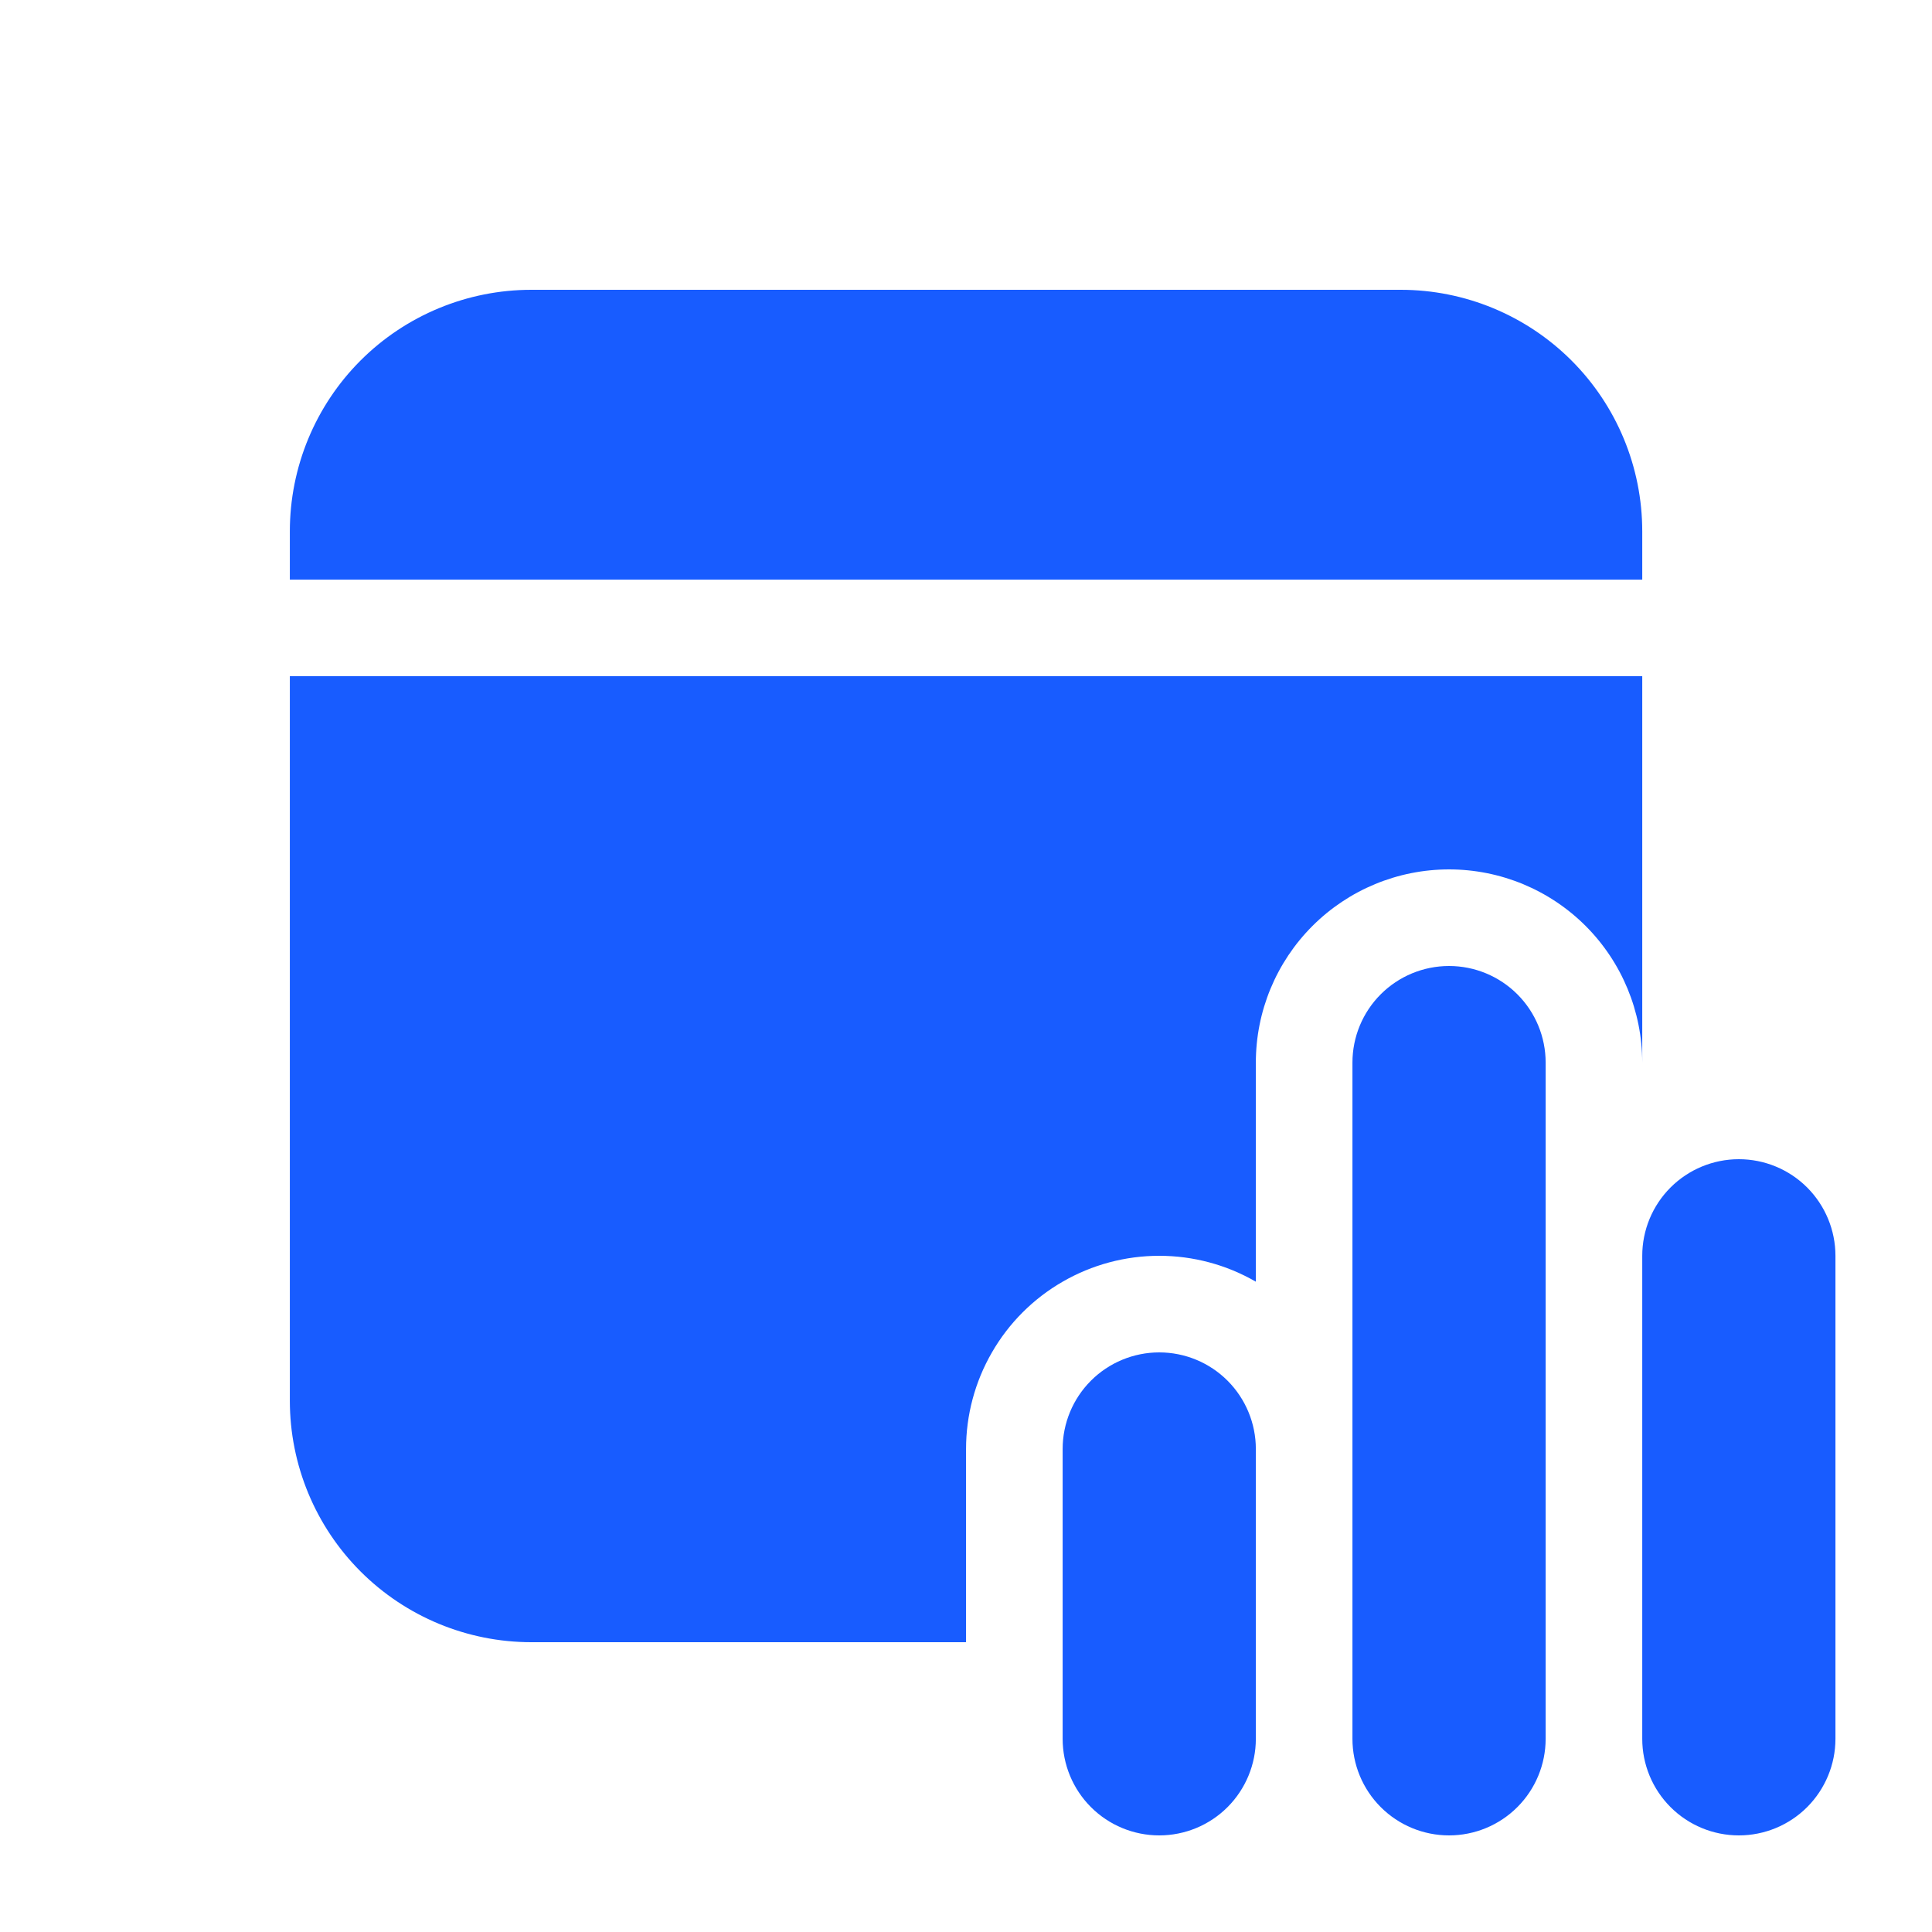
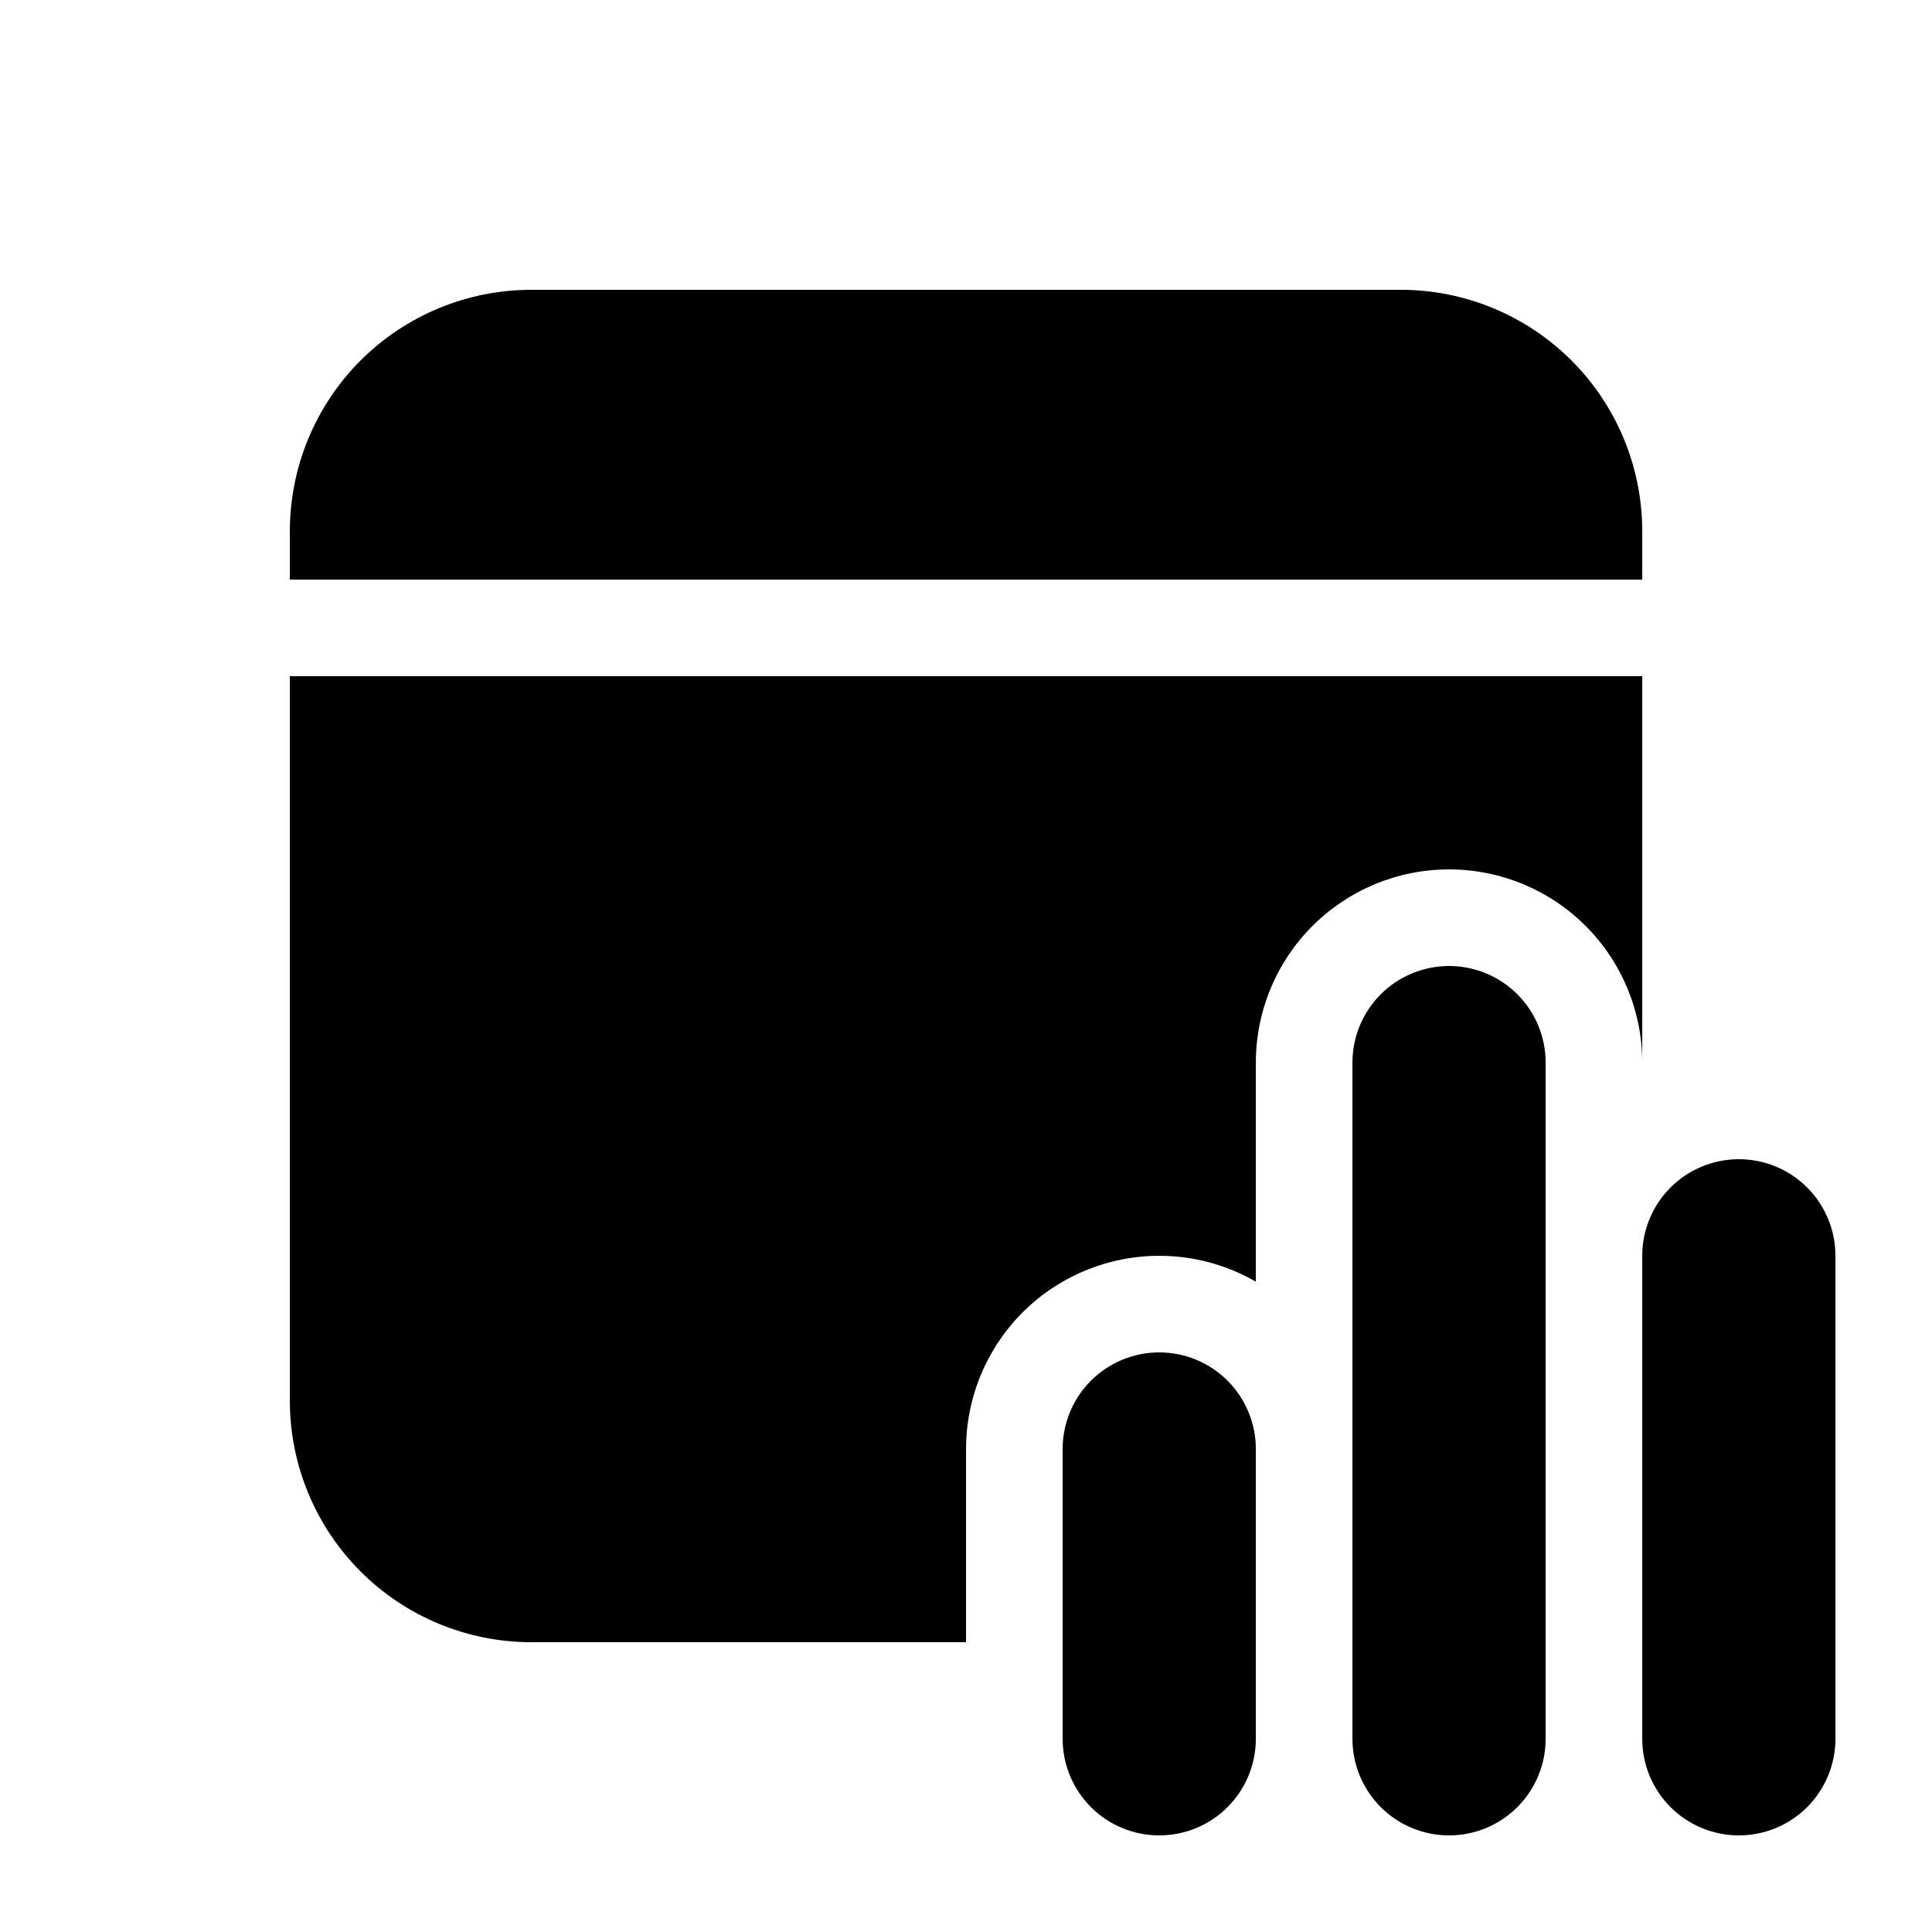
- <svg xmlns="http://www.w3.org/2000/svg" width="42" height="42" viewBox="0 0 42 42" fill="none">
-   <path d="M11.551 35.7H21.001V31.5C21.001 30.763 21.195 30.038 21.564 29.4C21.932 28.761 22.462 28.231 23.101 27.863C23.739 27.494 24.464 27.3 25.201 27.3C25.938 27.3 26.662 27.494 27.301 27.863V23.1C27.301 21.986 27.743 20.918 28.531 20.13C29.319 19.342 30.387 18.9 31.501 18.9C32.615 18.9 33.683 19.342 34.471 20.13C35.258 20.918 35.701 21.986 35.701 23.1V14.7H6.301V30.45C6.301 31.842 6.854 33.178 7.838 34.162C8.823 35.147 10.158 35.7 11.551 35.7ZM30.451 6.3C31.843 6.3 33.178 6.853 34.163 7.837C35.148 8.822 35.701 10.157 35.701 11.55V12.6H6.301V11.55C6.301 10.157 6.854 8.822 7.838 7.837C8.823 6.853 10.158 6.3 11.551 6.3H30.451ZM31.501 21C30.944 21 30.41 21.221 30.016 21.615C29.622 22.009 29.401 22.543 29.401 23.1V37.8C29.401 38.357 29.622 38.891 30.016 39.285C30.41 39.679 30.944 39.9 31.501 39.9C32.058 39.9 32.592 39.679 32.986 39.285C33.38 38.891 33.601 38.357 33.601 37.8V23.1C33.601 22.543 33.38 22.009 32.986 21.615C32.592 21.221 32.058 21 31.501 21ZM25.201 29.4C24.644 29.4 24.11 29.621 23.716 30.015C23.322 30.409 23.101 30.943 23.101 31.5V37.8C23.101 38.357 23.322 38.891 23.716 39.285C24.11 39.679 24.644 39.9 25.201 39.9C25.758 39.9 26.292 39.679 26.686 39.285C27.079 38.891 27.301 38.357 27.301 37.8V31.5C27.301 30.943 27.079 30.409 26.686 30.015C26.292 29.621 25.758 29.4 25.201 29.4ZM35.701 27.3C35.701 26.743 35.922 26.209 36.316 25.815C36.71 25.421 37.244 25.2 37.801 25.2C38.358 25.2 38.892 25.421 39.286 25.815C39.679 26.209 39.901 26.743 39.901 27.3V37.8C39.901 38.357 39.679 38.891 39.286 39.285C38.892 39.679 38.358 39.9 37.801 39.9C37.244 39.9 36.71 39.679 36.316 39.285C35.922 38.891 35.701 38.357 35.701 37.8V27.3Z" fill="#185CFF" />
+ <svg xmlns="http://www.w3.org/2000/svg" width="42" height="42" viewBox="0 0 42 42">
+   <path d="M11.551 35.7H21.001V31.5C21.001 30.763 21.195 30.038 21.564 29.4C21.932 28.761 22.462 28.231 23.101 27.863C23.739 27.494 24.464 27.3 25.201 27.3C25.938 27.3 26.662 27.494 27.301 27.863V23.1C27.301 21.986 27.743 20.918 28.531 20.13C29.319 19.342 30.387 18.9 31.501 18.9C32.615 18.9 33.683 19.342 34.471 20.13C35.258 20.918 35.701 21.986 35.701 23.1V14.7H6.301V30.45C6.301 31.842 6.854 33.178 7.838 34.162C8.823 35.147 10.158 35.7 11.551 35.7ZM30.451 6.3C31.843 6.3 33.178 6.853 34.163 7.837C35.148 8.822 35.701 10.157 35.701 11.55V12.6H6.301V11.55C6.301 10.157 6.854 8.822 7.838 7.837C8.823 6.853 10.158 6.3 11.551 6.3H30.451ZM31.501 21C30.944 21 30.41 21.221 30.016 21.615C29.622 22.009 29.401 22.543 29.401 23.1V37.8C29.401 38.357 29.622 38.891 30.016 39.285C30.41 39.679 30.944 39.9 31.501 39.9C32.058 39.9 32.592 39.679 32.986 39.285C33.38 38.891 33.601 38.357 33.601 37.8V23.1C33.601 22.543 33.38 22.009 32.986 21.615C32.592 21.221 32.058 21 31.501 21ZM25.201 29.4C24.644 29.4 24.11 29.621 23.716 30.015C23.322 30.409 23.101 30.943 23.101 31.5V37.8C23.101 38.357 23.322 38.891 23.716 39.285C24.11 39.679 24.644 39.9 25.201 39.9C25.758 39.9 26.292 39.679 26.686 39.285C27.079 38.891 27.301 38.357 27.301 37.8V31.5C27.301 30.943 27.079 30.409 26.686 30.015C26.292 29.621 25.758 29.4 25.201 29.4ZM35.701 27.3C35.701 26.743 35.922 26.209 36.316 25.815C36.71 25.421 37.244 25.2 37.801 25.2C38.358 25.2 38.892 25.421 39.286 25.815C39.679 26.209 39.901 26.743 39.901 27.3V37.8C39.901 38.357 39.679 38.891 39.286 39.285C38.892 39.679 38.358 39.9 37.801 39.9C37.244 39.9 36.71 39.679 36.316 39.285C35.922 38.891 35.701 38.357 35.701 37.8V27.3Z" />
</svg>
